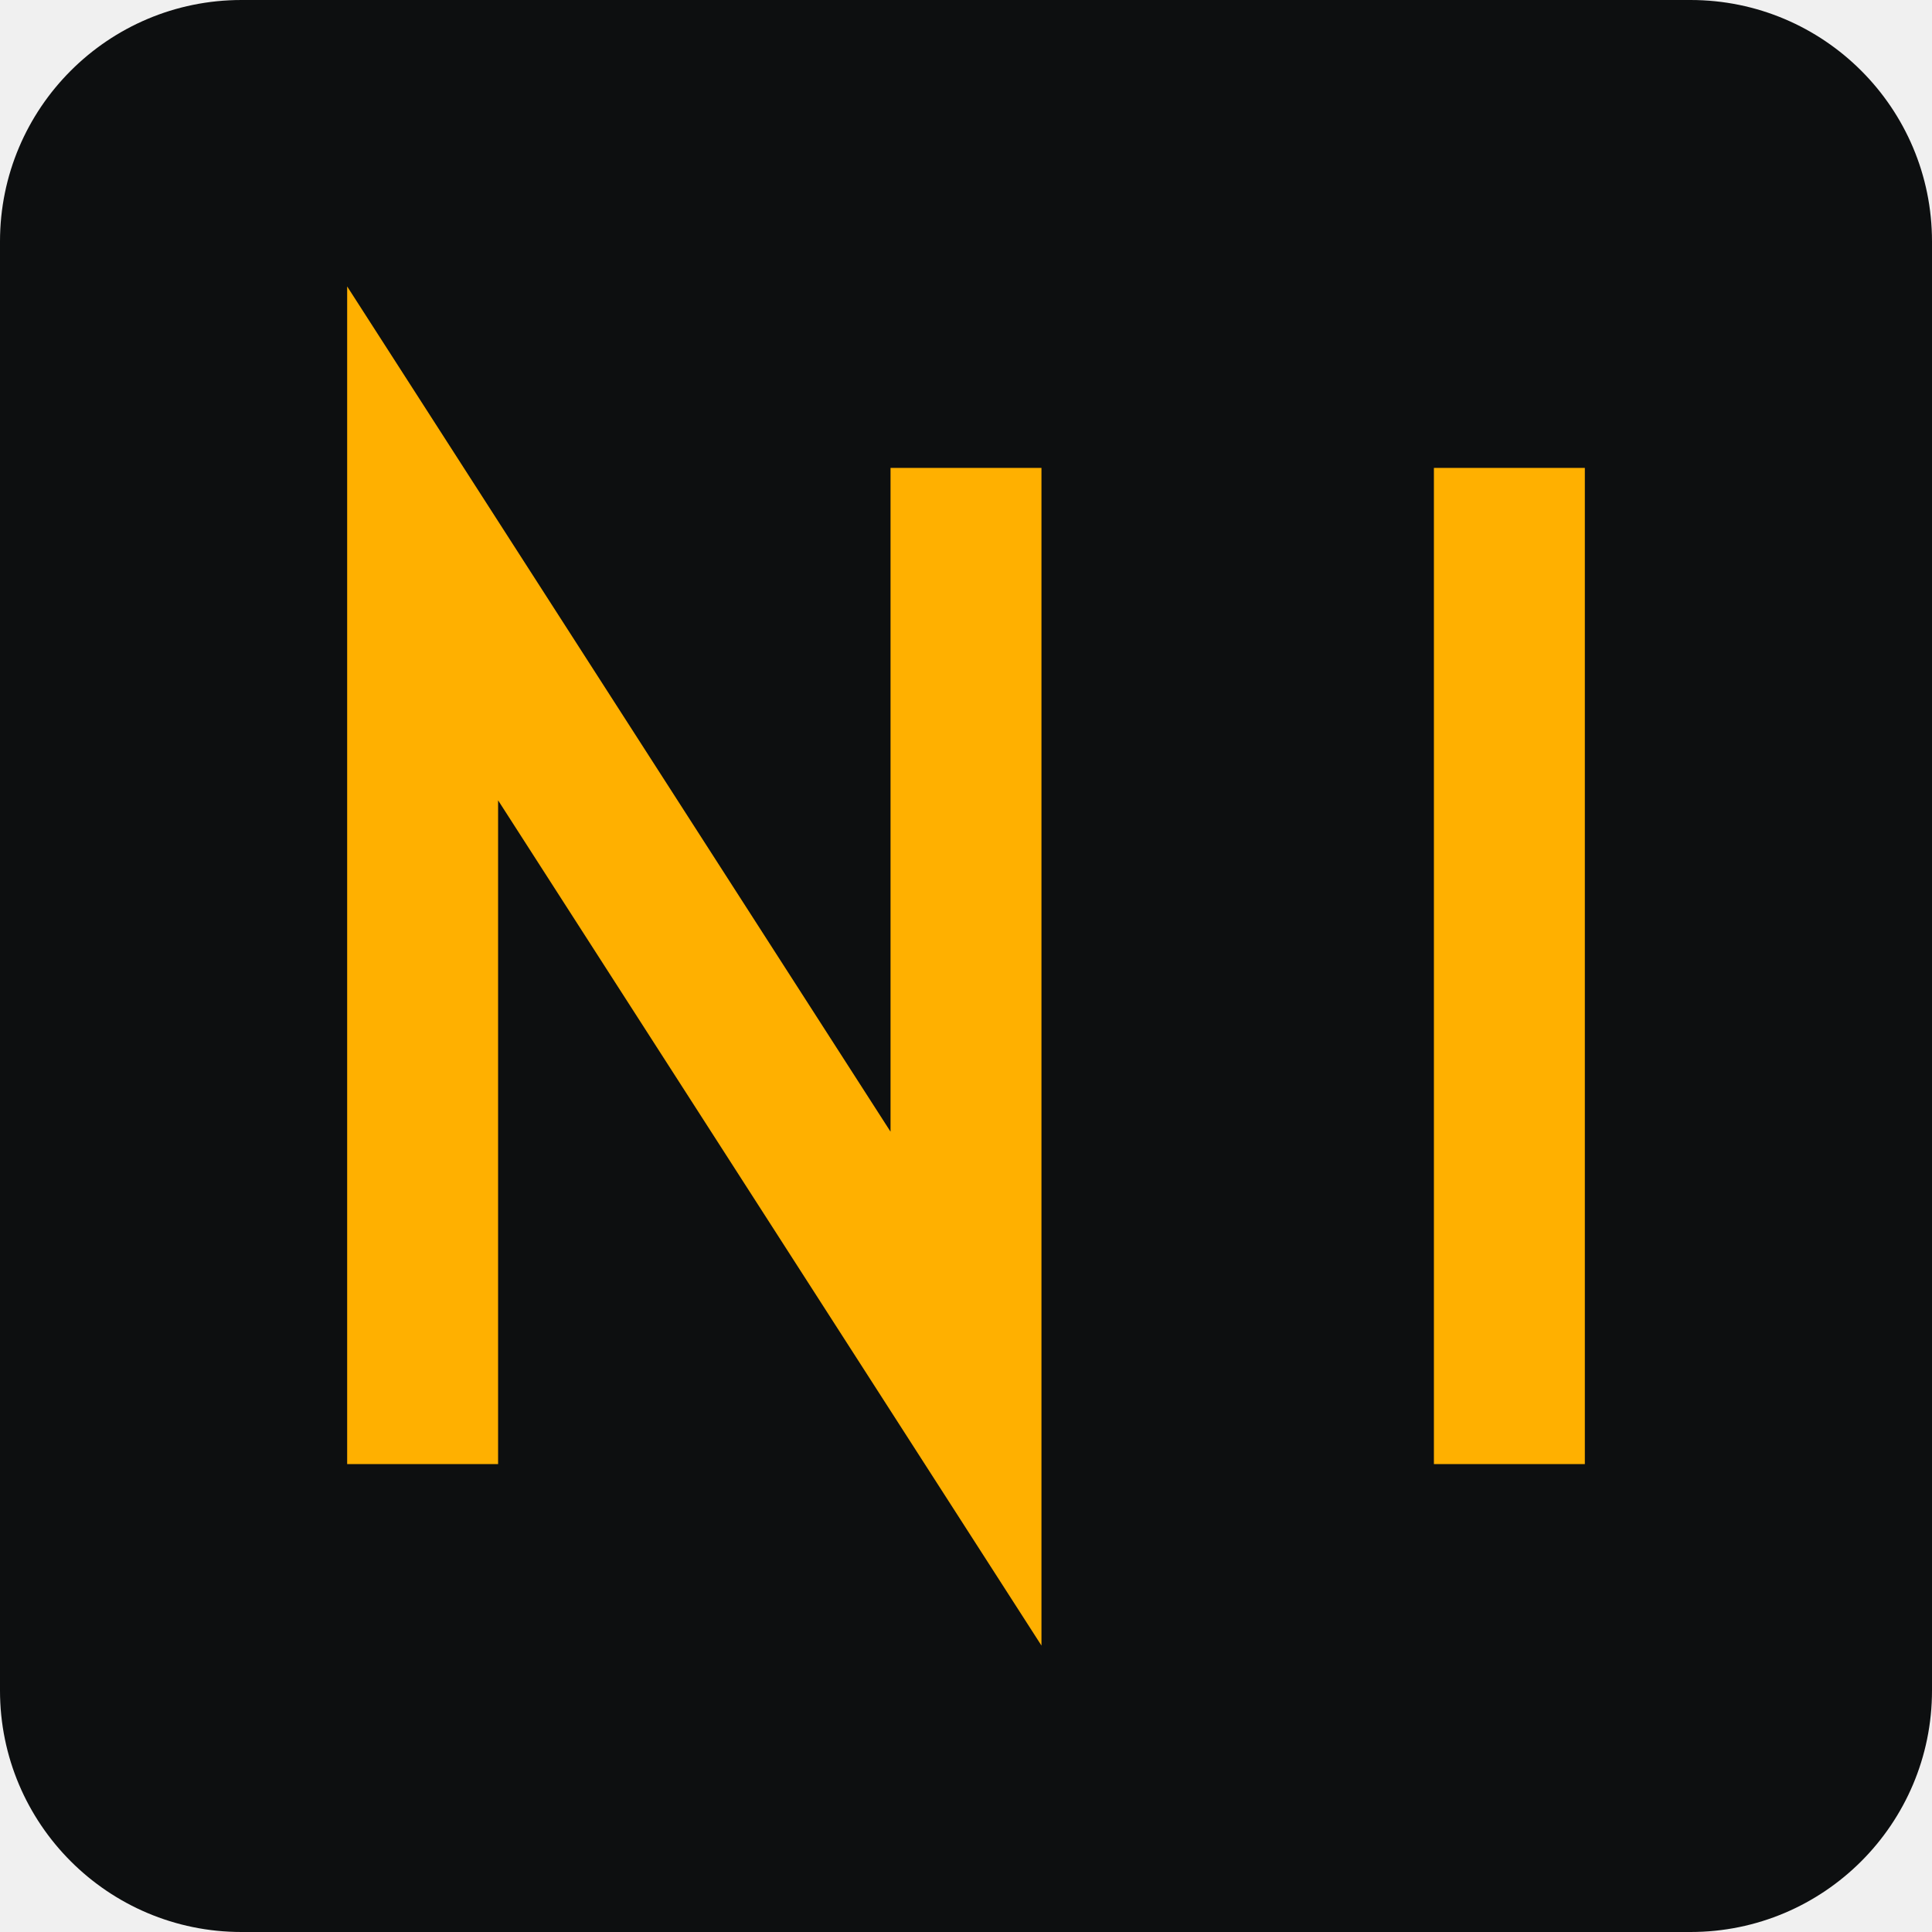
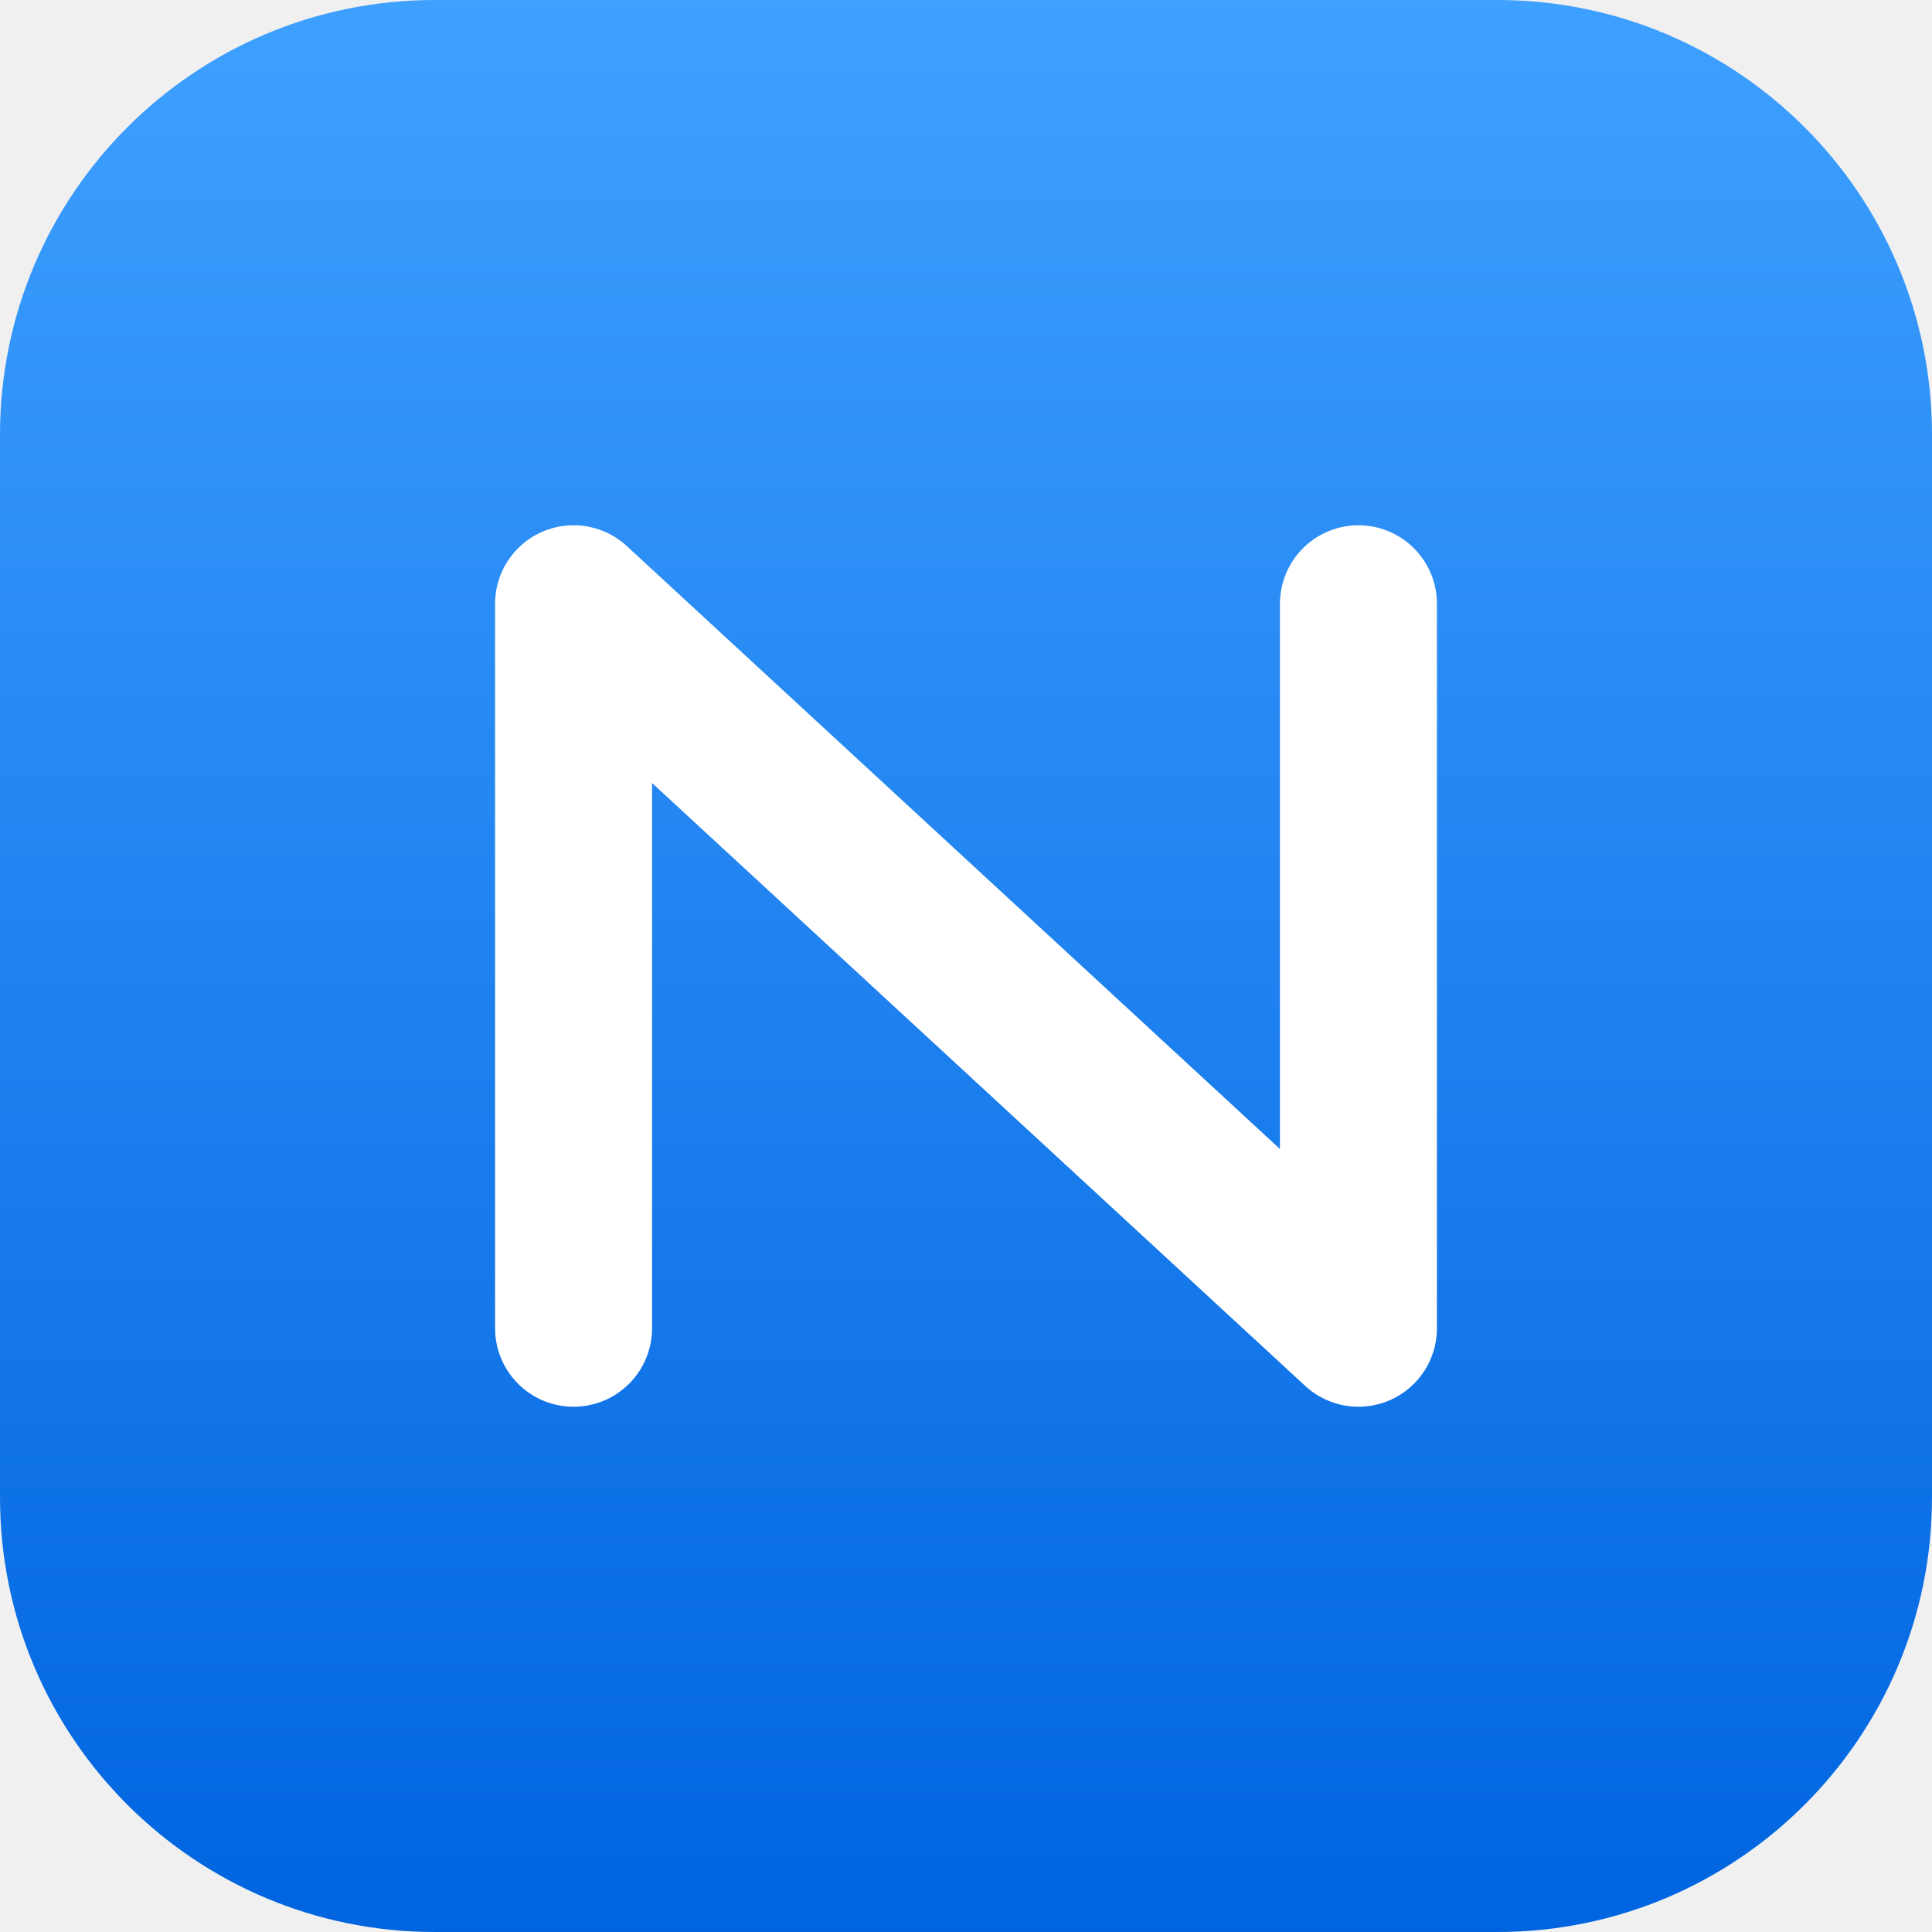
<svg xmlns="http://www.w3.org/2000/svg" viewBox="0 0 32 32">
-   <rect width="32" height="32" rx="4" fill="#0d0f10" />
-   <path d="M7 23V9l9 14V9m9 0v14" fill="none" stroke="#ffb000" stroke-width="2.5" stroke-linecap="square" />
+   <defs>
+     <linearGradient id="g" x1="0" y1="0" x2="0" y2="1">
+       <stop offset="0" stop-color="#3ea0ff" />
+       <stop offset="1" stop-color="#0064e0" />
+     </linearGradient>
+   </defs>
+   <rect width="32" height="32" rx="7.2" fill="url(#g)" />
+   <path d="M9.5 22V10l13 12V10" fill="none" stroke="#fff" stroke-width="2.6" stroke-linecap="round" stroke-linejoin="round" />
</svg>
